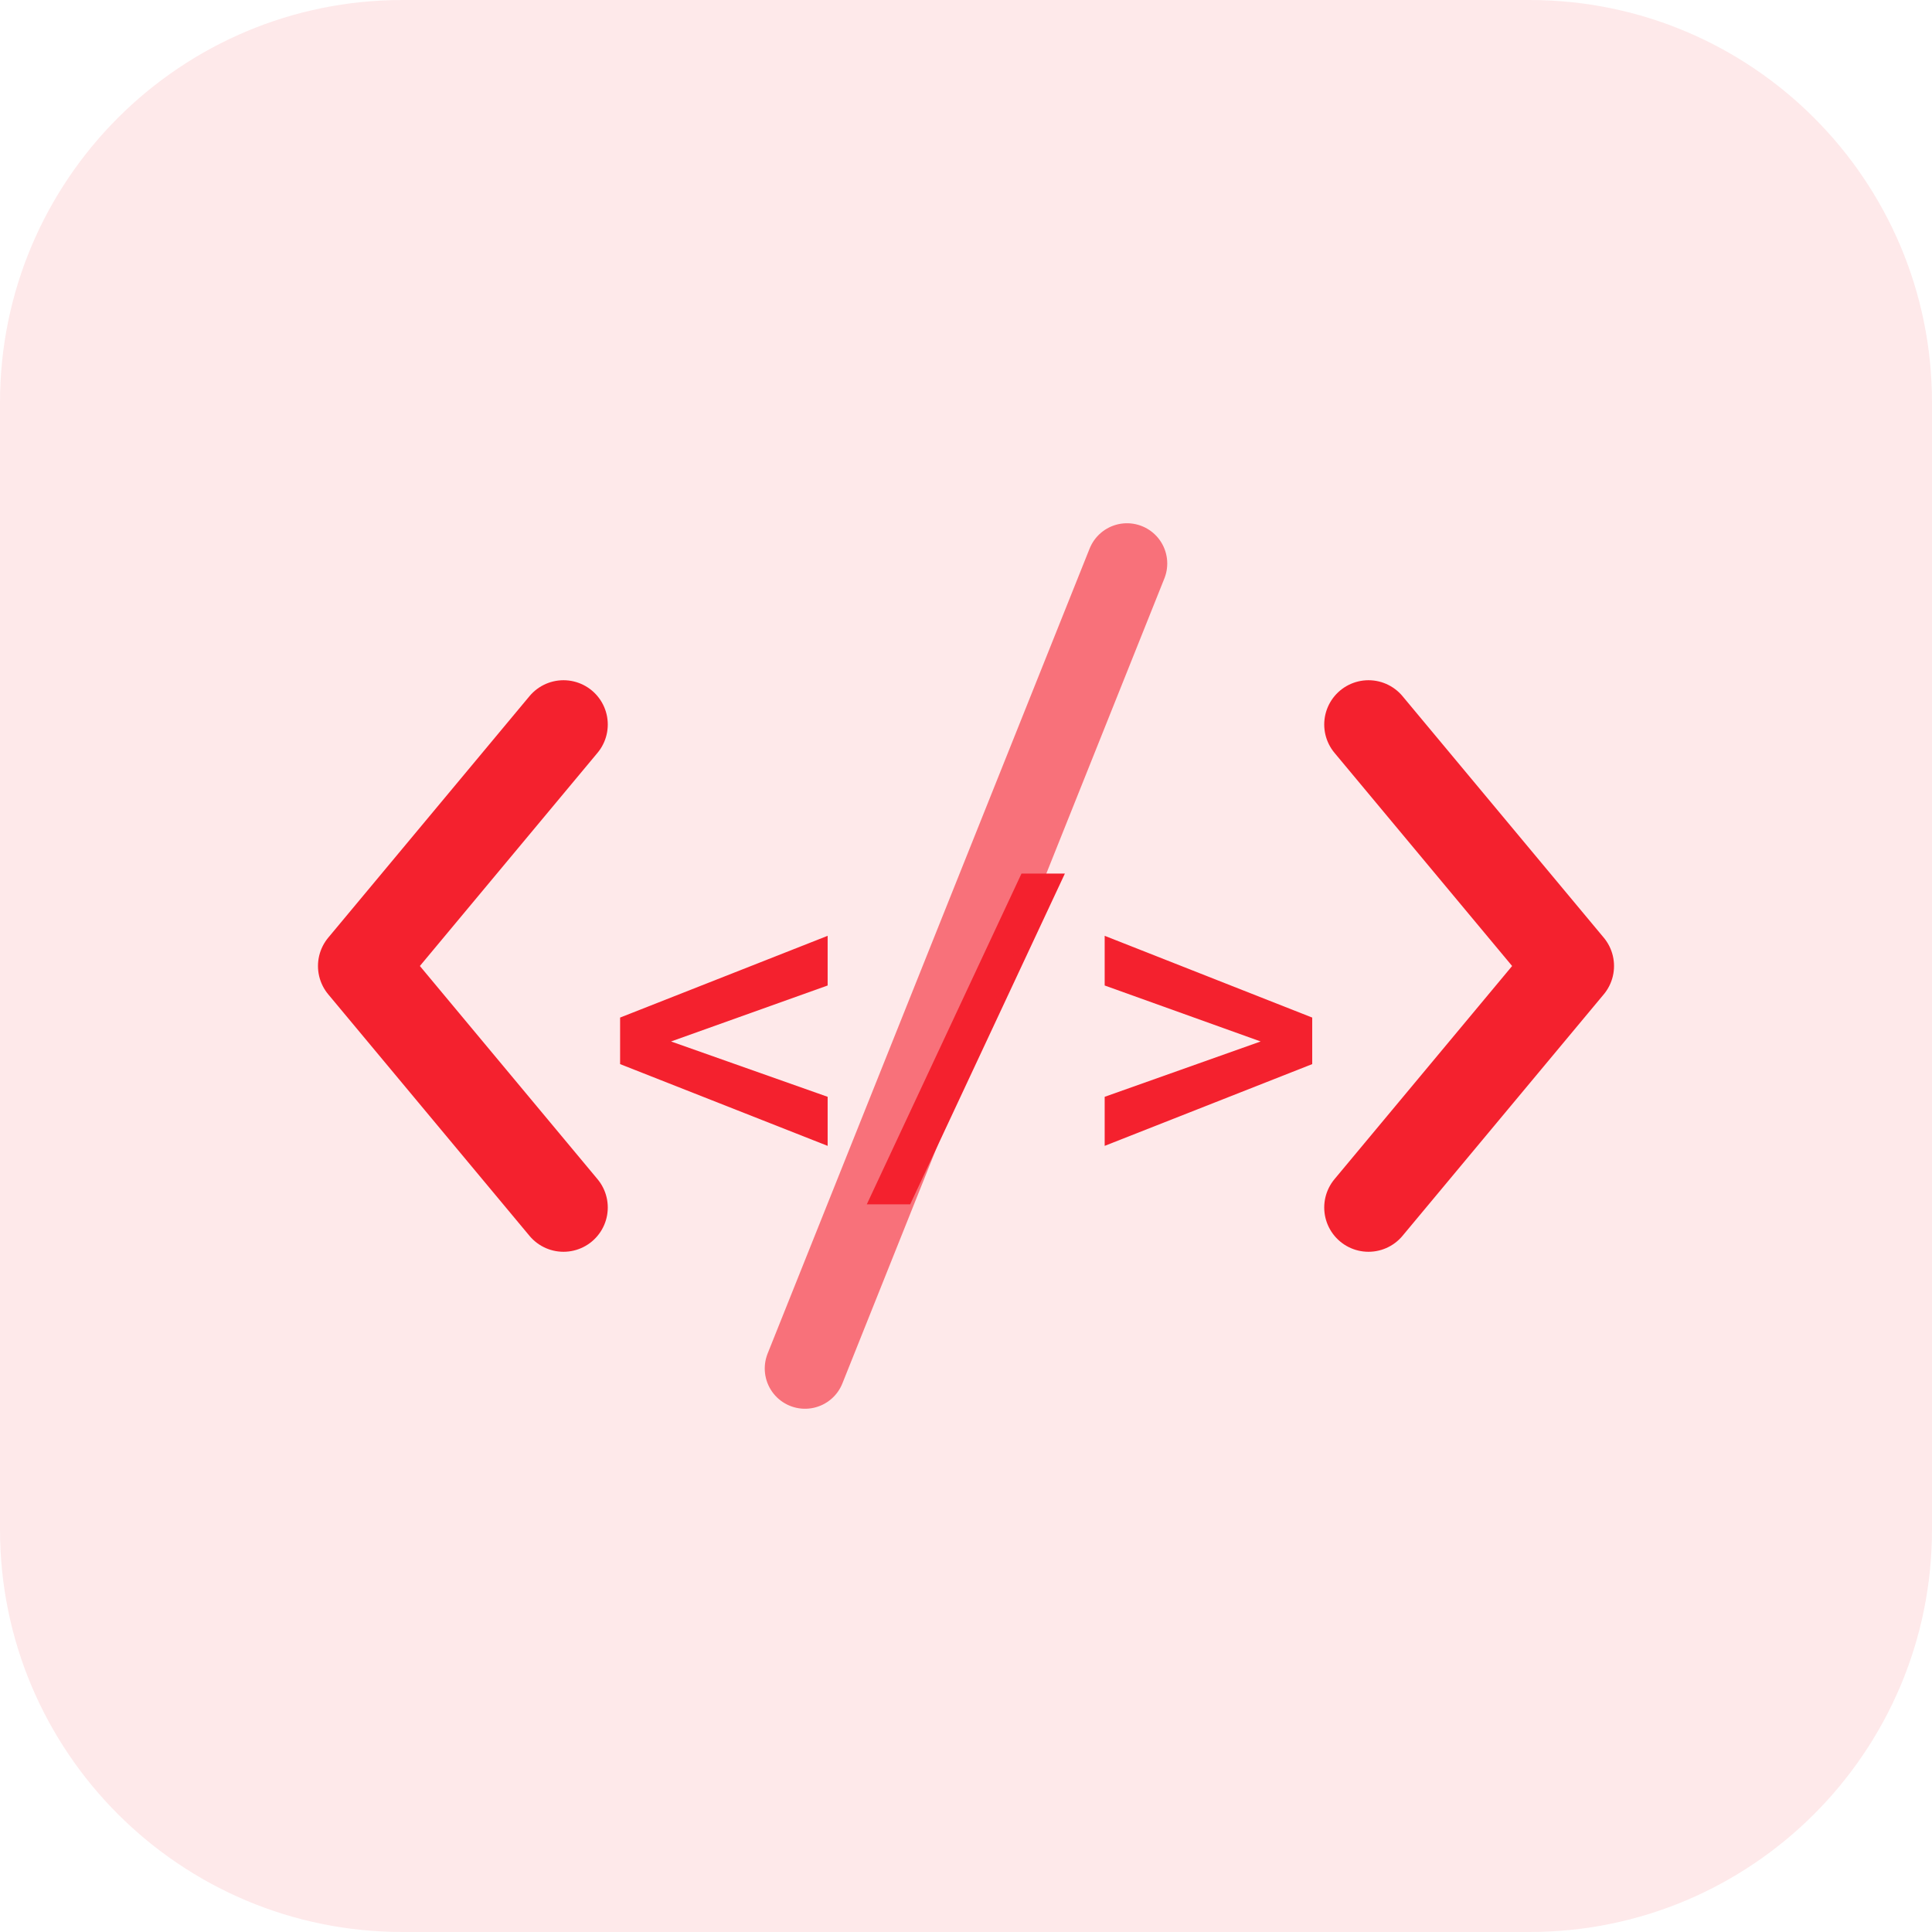
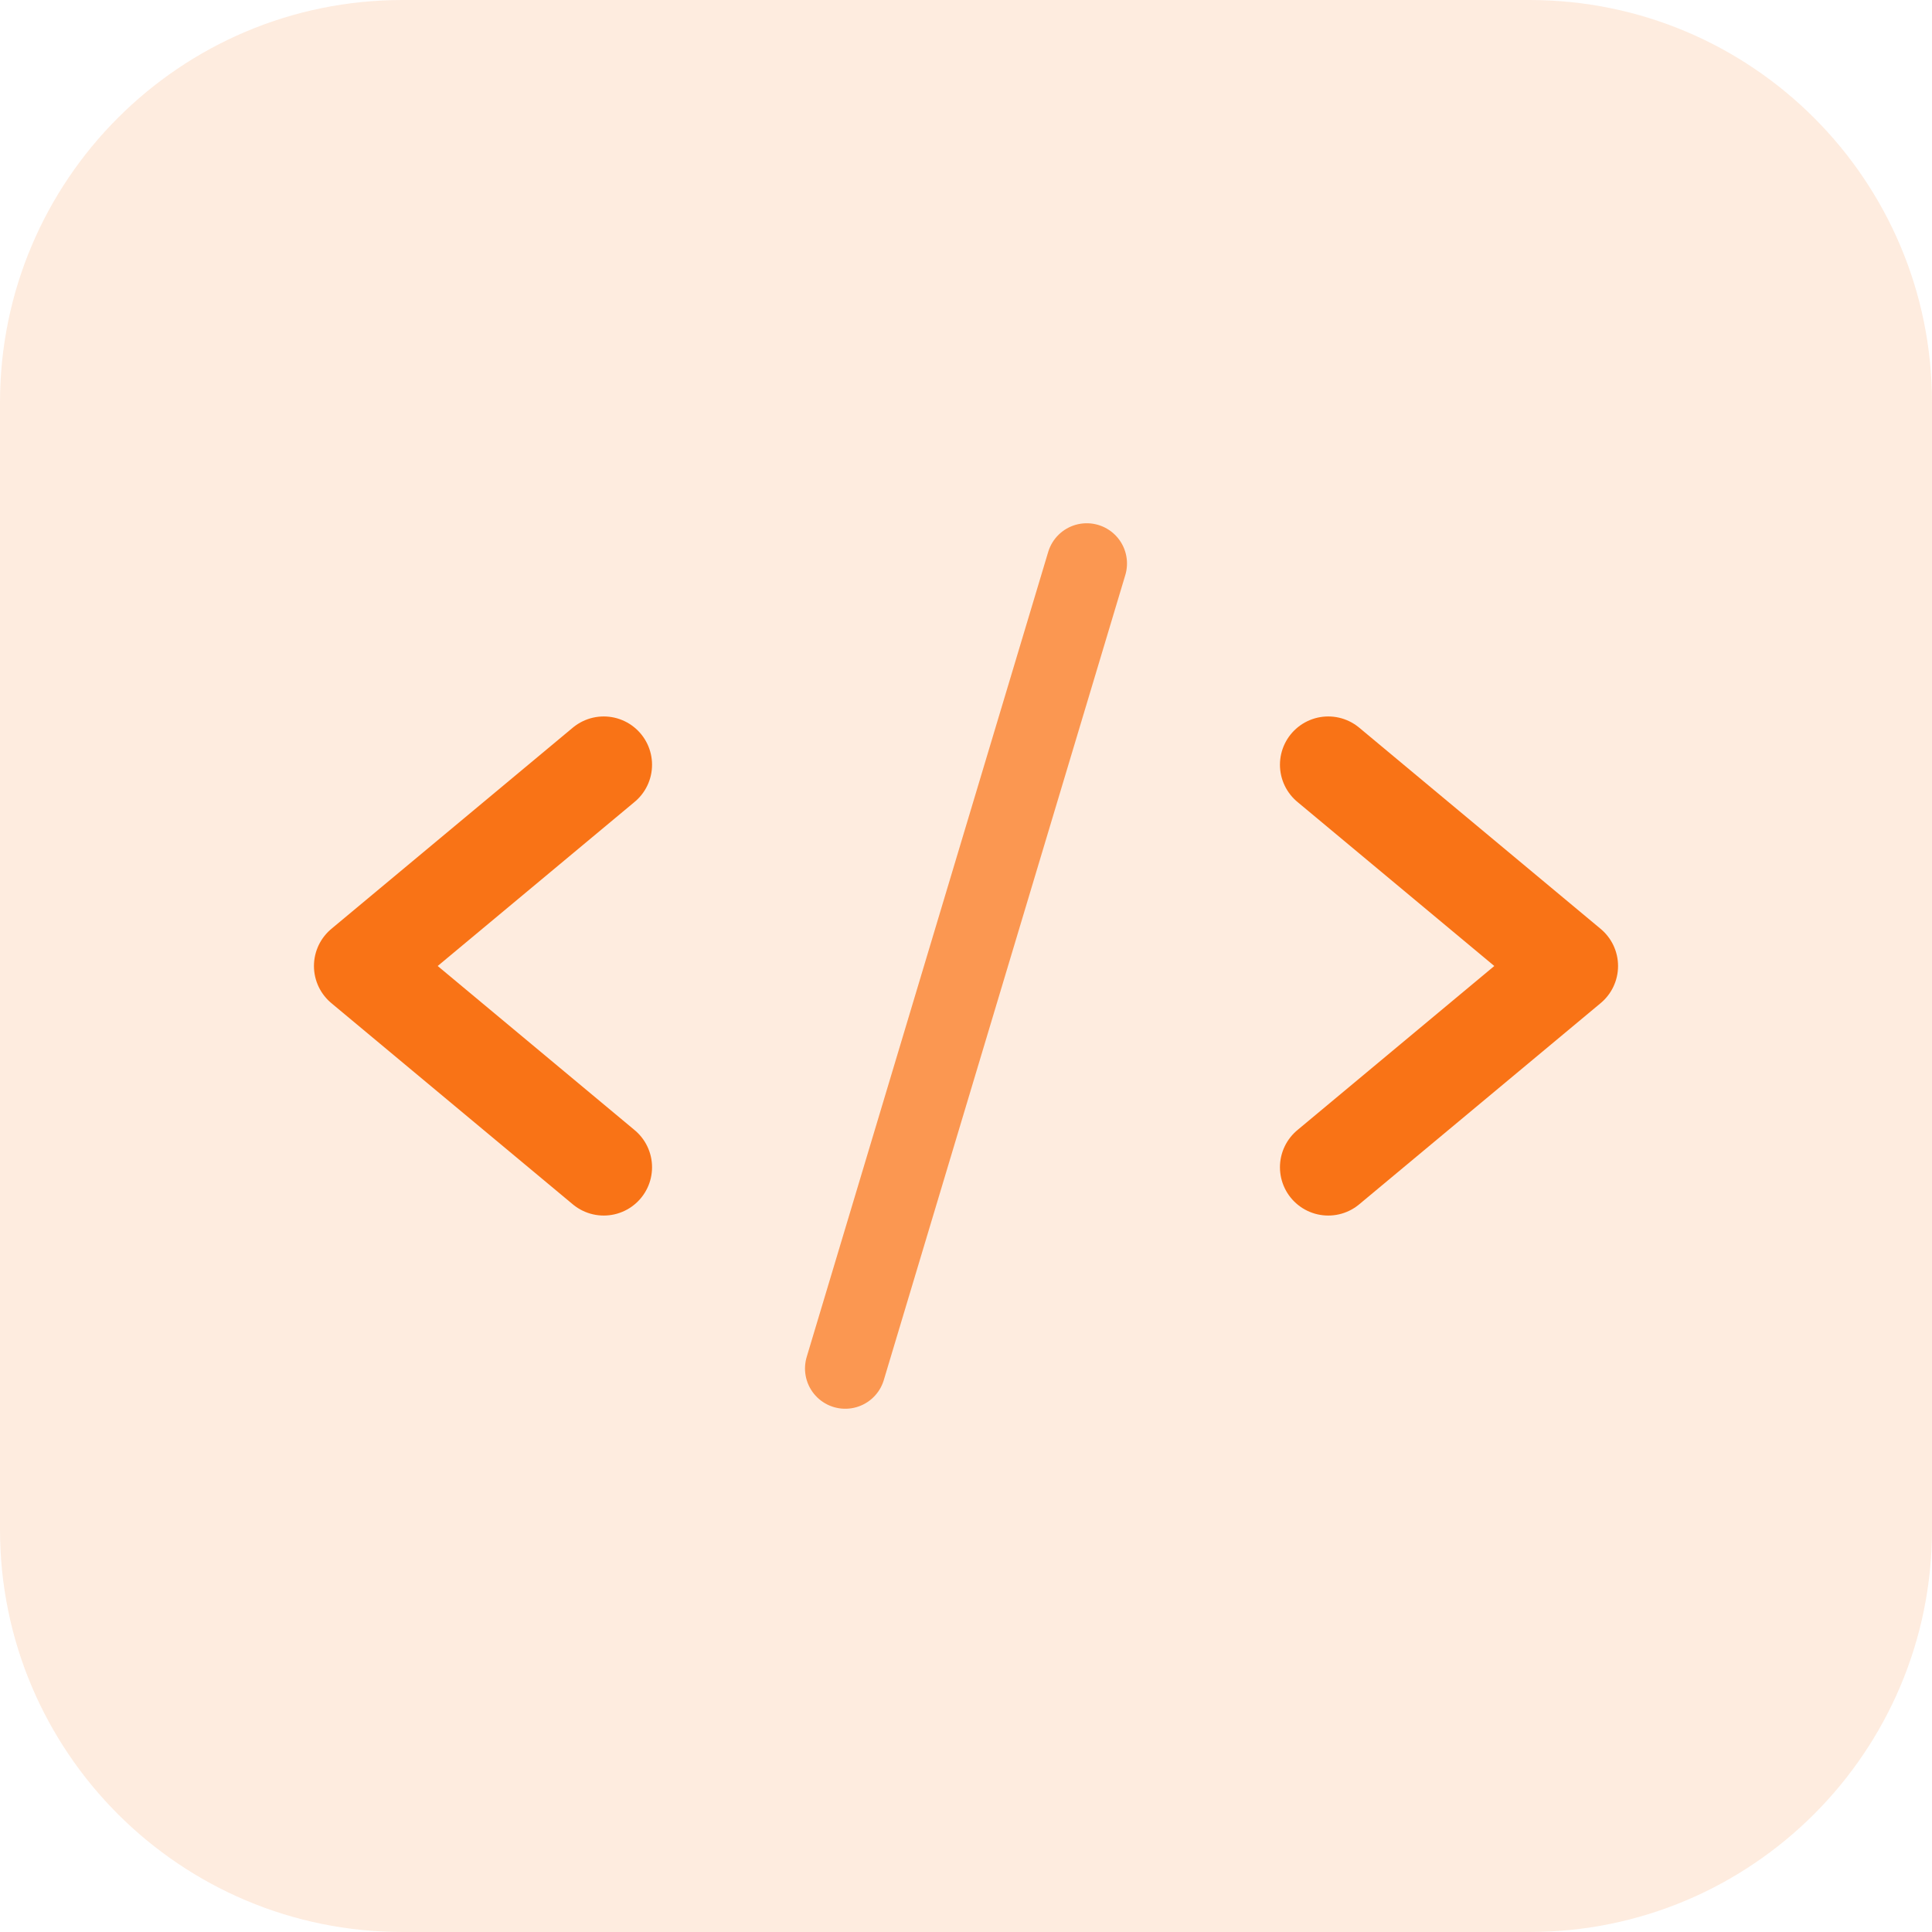
<svg xmlns="http://www.w3.org/2000/svg" viewBox="0 0 48 48" fill="none">
-   <rect width="48" height="48" rx="10" fill="rgba(244, 33, 46, 0.1)" />
-   <text x="24" y="29" text-anchor="middle" font-family="monospace" font-weight="700" font-size="10" fill="#f4212e">&lt;/&gt;</text>
-   <path d="M14 18l-5 6 5 6" stroke="#f4212e" stroke-width="2.2" stroke-linecap="round" stroke-linejoin="round" />
-   <path d="M34 18l5 6-5 6" stroke="#f4212e" stroke-width="2.2" stroke-linecap="round" stroke-linejoin="round" />
-   <line x1="28" y1="14" x2="20" y2="34" stroke="#f4212e" stroke-width="2" stroke-linecap="round" opacity=".6" />
+   <rect width="48" height="48" rx="10" fill="rgba(249, 115, 22, 0.14)" />
+   <path d="M15 19l-6 5 6 5" stroke="#f97316" stroke-width="2.4" stroke-linecap="round" stroke-linejoin="round" />
+   <path d="M33 19l6 5-6 5" stroke="#f97316" stroke-width="2.4" stroke-linecap="round" stroke-linejoin="round" />
+   <line x1="27" y1="14" x2="21" y2="34" stroke="#f97316" stroke-width="2" stroke-linecap="round" opacity=".7" />
</svg>
